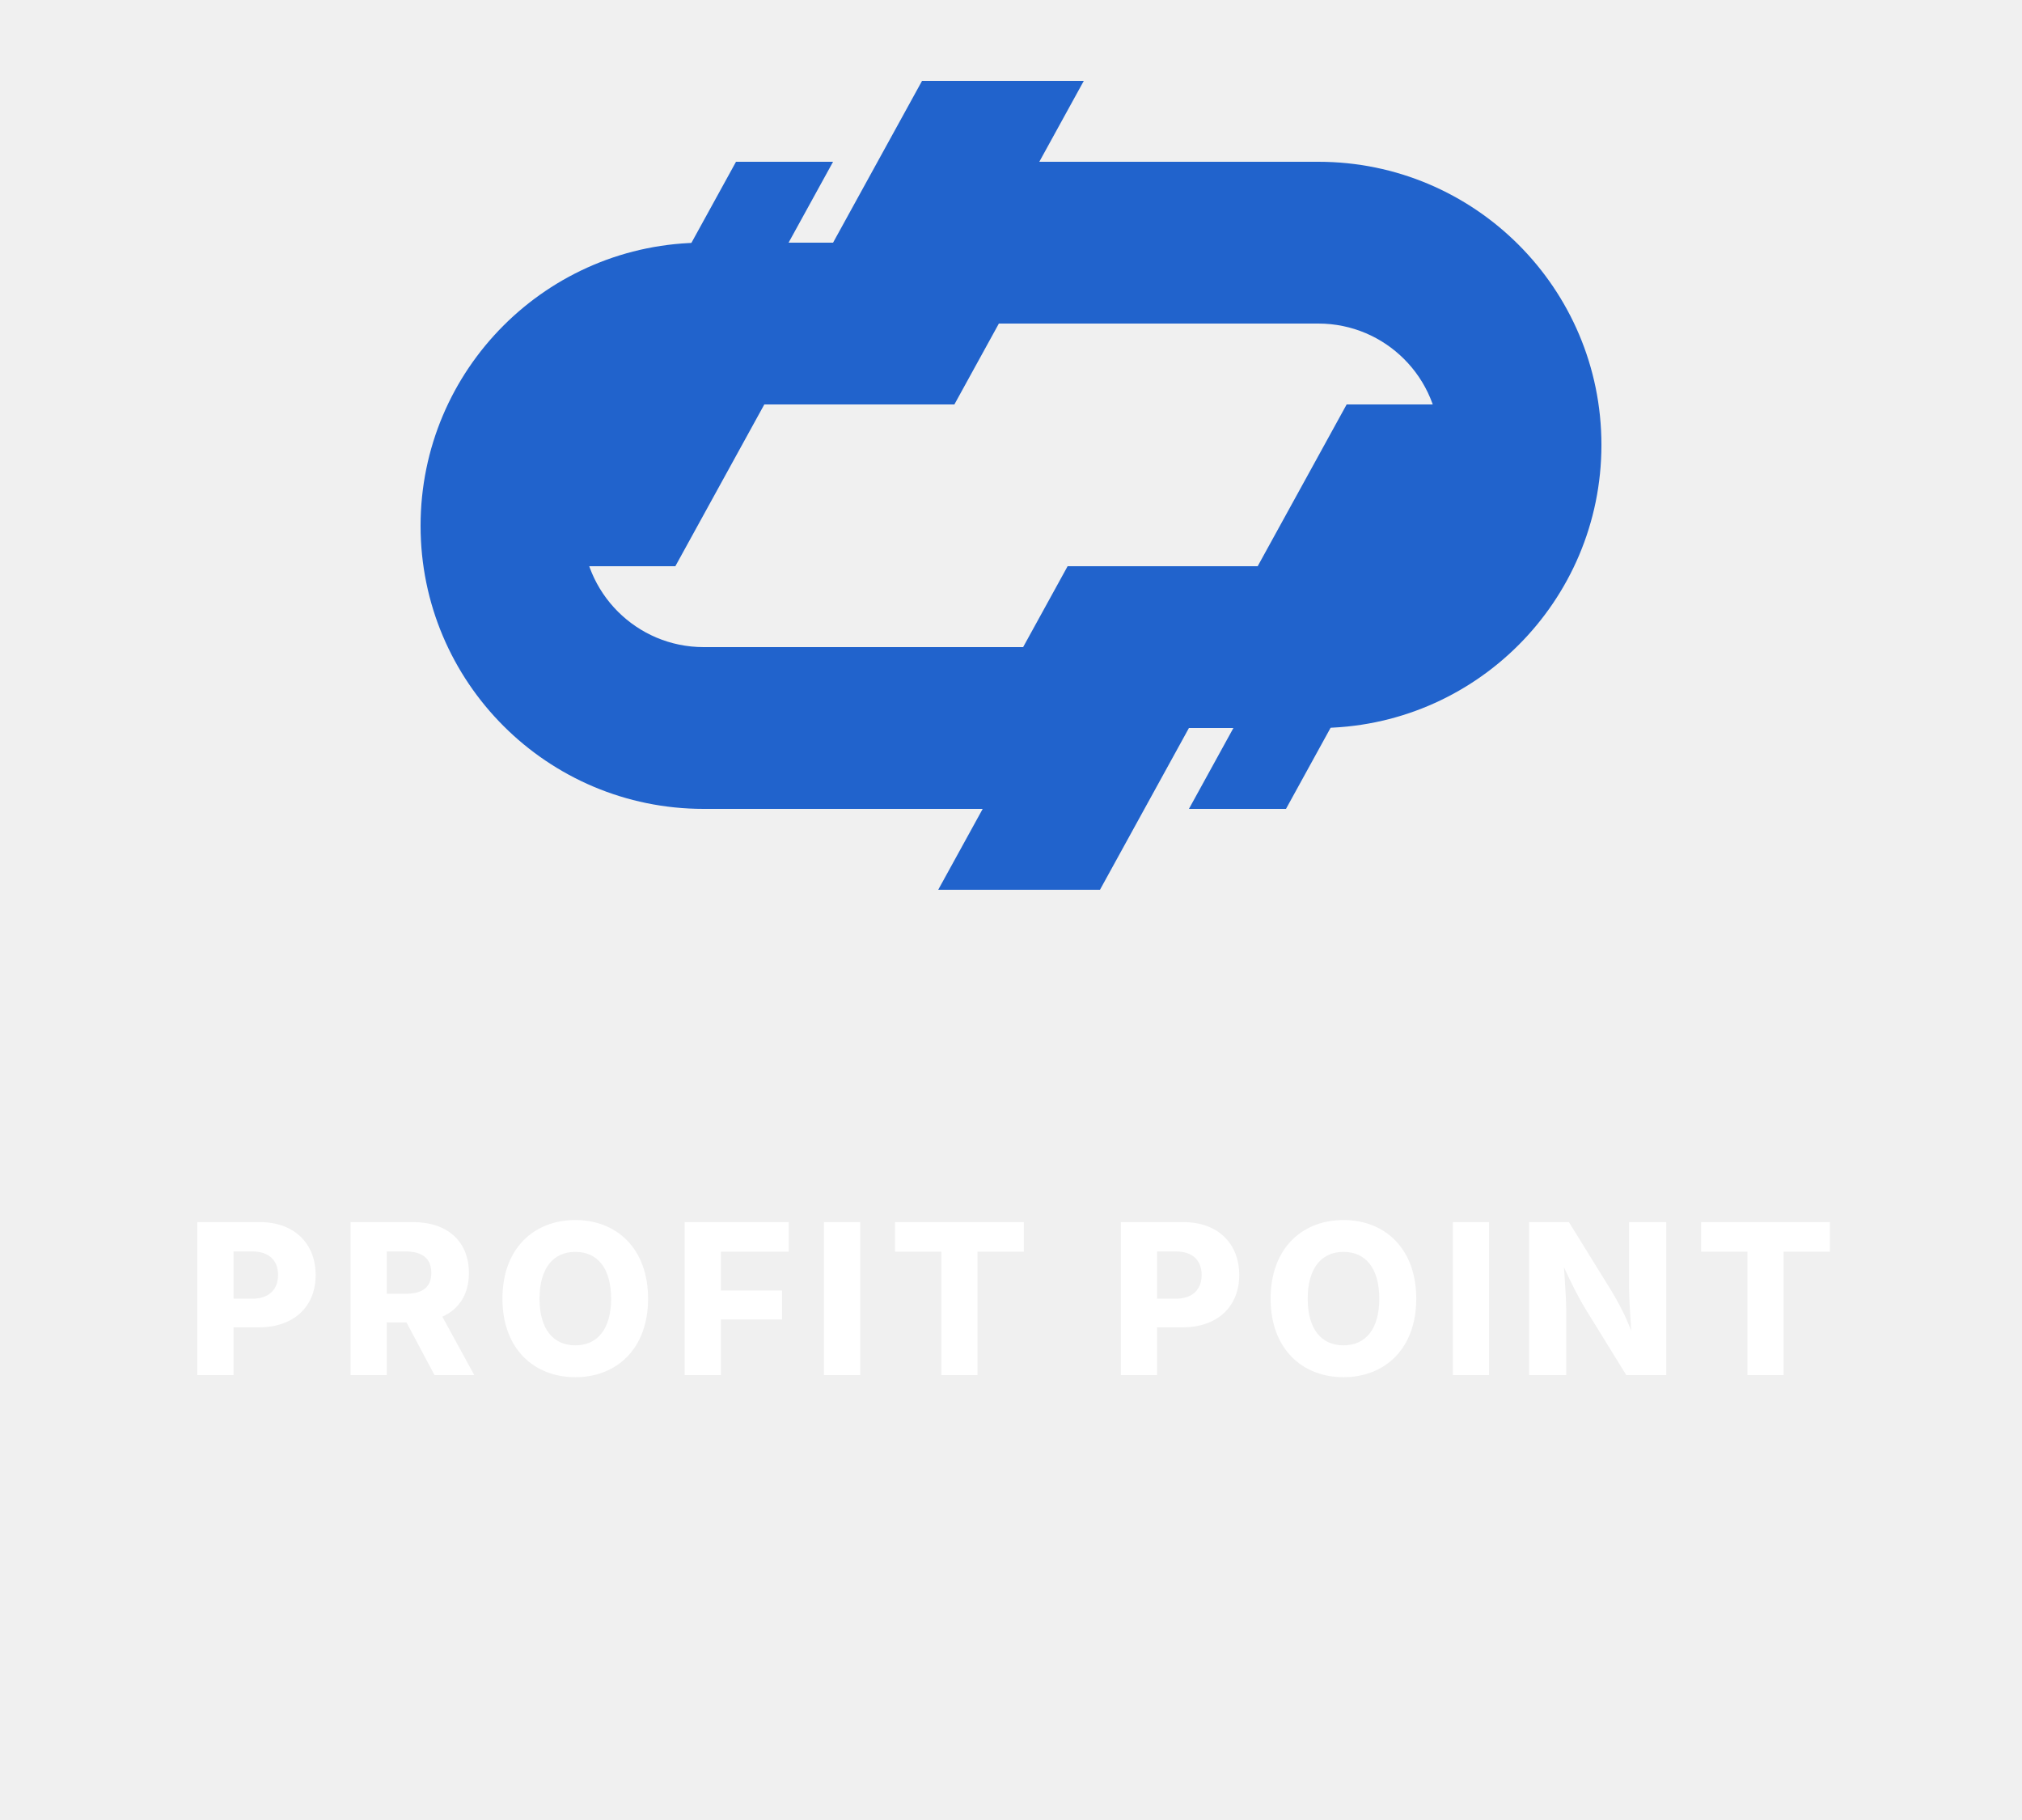
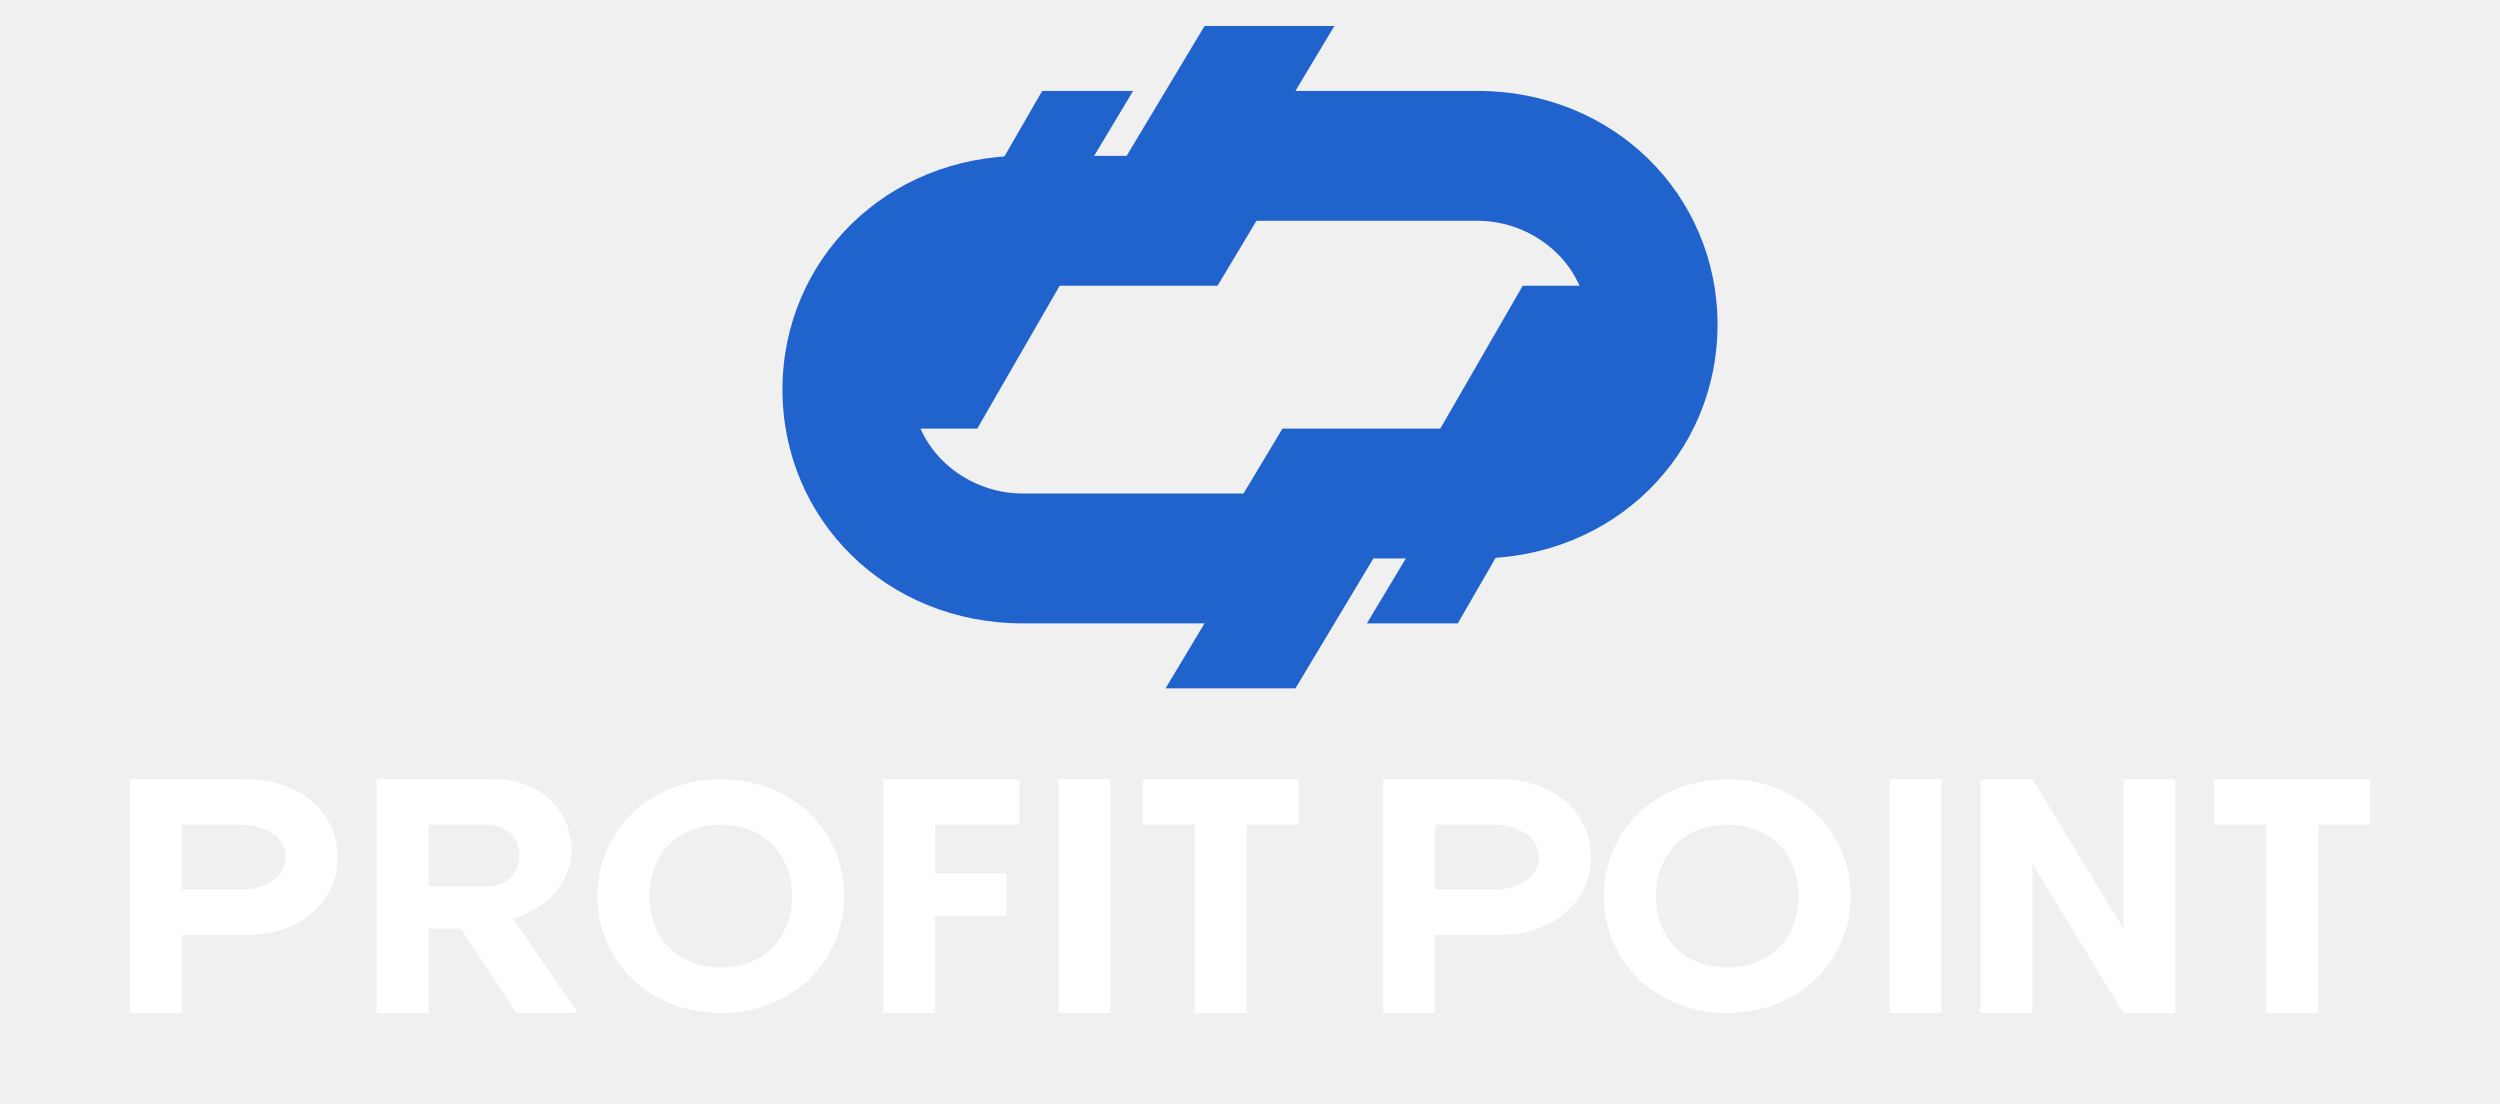
- <svg xmlns="http://www.w3.org/2000/svg" viewBox="0 0 500 450" fill="none">
-   <g transform="translate(90, 20)">
-     <g fill="#2163CC">
-       <path fill-rule="evenodd" clip-rule="evenodd" d="         M 116 20         L 236 20         C 274.66 20 306 51.34 306 90         C 306 128.66 274.66 160 236 160         L 204 160         L 182 200         L 142 200         L 164 160         L 152 160         L 174 120         L 236 120         C 252.57 120 266 106.57 266 90         C 266 73.43 252.57 60 236 60         L 94 60         L 116 20         Z         M 92 20         L 132 20         L 77 120         L 37 120         L 92 20         Z       " />
-       <path fill-rule="evenodd" clip-rule="evenodd" d="         M 204 180         L 84 180         C 45.34 180 14 148.66 14 110         C 14 71.34 45.34 40 84 40         L 116 40         L 138 0         L 178 0         L 156 40         L 168 40         L 146 80         L 84 80         C 67.43 80 54 93.43 54 110         C 54 126.57 67.43 140 84 140         L 226 140         L 204 180         Z         M 228 180         L 188 180         L 243 80         L 283 80         L 228 180         Z       " />
+ <svg xmlns="http://www.w3.org/2000/svg" viewBox="0 0 770 340" width="770" height="340" fill="none">
+   <g id="profit-point-vertical-dark">
+     <g transform="translate(225, 10)">
+       <g fill="#2163CC">
+         <path fill-rule="evenodd" clip-rule="evenodd" d="M 124,18    L 230,18    C 272,18 304,50 304,90    C 304,130 272,162 230,162    L 198,162    L 174,202    L 134,202    L 158,162    L 146,162    L 170,122    L 230,122    C 248,122 264,108 264,90    C 264,72 248,58 230,58    L 100,58    Z    M 96,18    L 136,18    L 76,122    L 36,122    Z" />
+         <path fill-rule="evenodd" clip-rule="evenodd" d="M 196,182    L 90,182    C 48,182 16,150 16,110    C 16,70 48,38 90,38    L 122,38    L 146,-2    L 186,-2    L 162,38    L 174,38    L 150,78    L 90,78    C 72,78 56,92 56,110    C 56,128 72,142 90,142    L 220,142    Z    M 224,182    L 184,182    L 244,78    L 284,78    Z" />
+       </g>
+     </g>
+     <g fill="#FFFFFF">
+       <path d="M 40,240 L 76,240 C 92,240 104,250 104,264 C 104,278 92,288 76,288 L 56,288 L 56,312 L 40,312 Z M 56,254 L 56,274 L 74,274 C 82,274 88,270 88,264 C 88,258 82,254 74,254 Z" />
+       <path d="M 116,240 L 152,240 C 166,240 176,249 176,262 C 176,272 168,280 158,283 L 178,312 L 159,312 L 142,286 L 132,286 L 132,312 L 116,312 Z M 132,254 L 132,273 L 150,273 C 156,273 160,269 160,263.5 C 160,258 156,254 150,254 Z" />
+       <path d="M 222,240 C 244,240 260,256 260,276 C 260,296 244,312 222,312 C 200,312 184,296 184,276 C 184,256 200,240 222,240 Z M 222,254 C 208,254 200,264 200,276 C 200,288 208,298 222,298 C 236,298 244,288 244,276 C 244,264 236,254 222,254 Z" />
+       <path d="M 272,240 L 314,240 L 314,254 L 288,254 L 288,269 L 310,269 L 310,282 L 288,282 L 288,312 L 272,312 Z" />
+       <path d="M 326,240 L 342,240 L 342,312 L 326,312 Z" />
+       <path d="M 352,240 L 400,240 L 400,254 L 384,254 L 384,312 L 368,312 L 368,254 L 352,254 Z" />
+       <path d="M 426,240 L 462,240 C 478,240 490,250 490,264 C 490,278 478,288 462,288 L 442,288 L 442,312 L 426,312 Z M 442,254 L 442,274 L 460,274 C 468,274 474,270 474,264 C 474,258 468,254 460,254 Z" />
+       <path d="M 532,240 C 554,240 570,256 570,276 C 570,296 554,312 532,312 C 510,312 494,296 494,276 C 494,256 510,240 532,240 Z M 532,254 C 518,254 510,264 510,276 C 510,288 518,298 532,298 C 546,298 554,288 554,276 C 554,264 546,254 532,254 Z" />
+       <path d="M 582,240 L 598,240 L 598,312 L 582,312 Z" />
+       <path d="M 610,240 L 626,240 L 654,286 L 654,240 L 670,240 L 670,312 L 654,312 L 626,266 L 626,312 L 610,312 Z" />
+       <path d="M 682,240 L 730,240 L 730,254 L 714,254 L 714,312 L 698,312 L 698,254 L 682,254 Z" />
    </g>
  </g>
-   <text x="250" y="340" text-anchor="middle" fill="#FFFFFF" font-family="'Montserrat', 'Inter', -apple-system, BlinkMacSystemFont, 'Segoe UI', Roboto, sans-serif" font-size="52" font-weight="800" letter-spacing="4">PROFIT POINT</text>
</svg>
